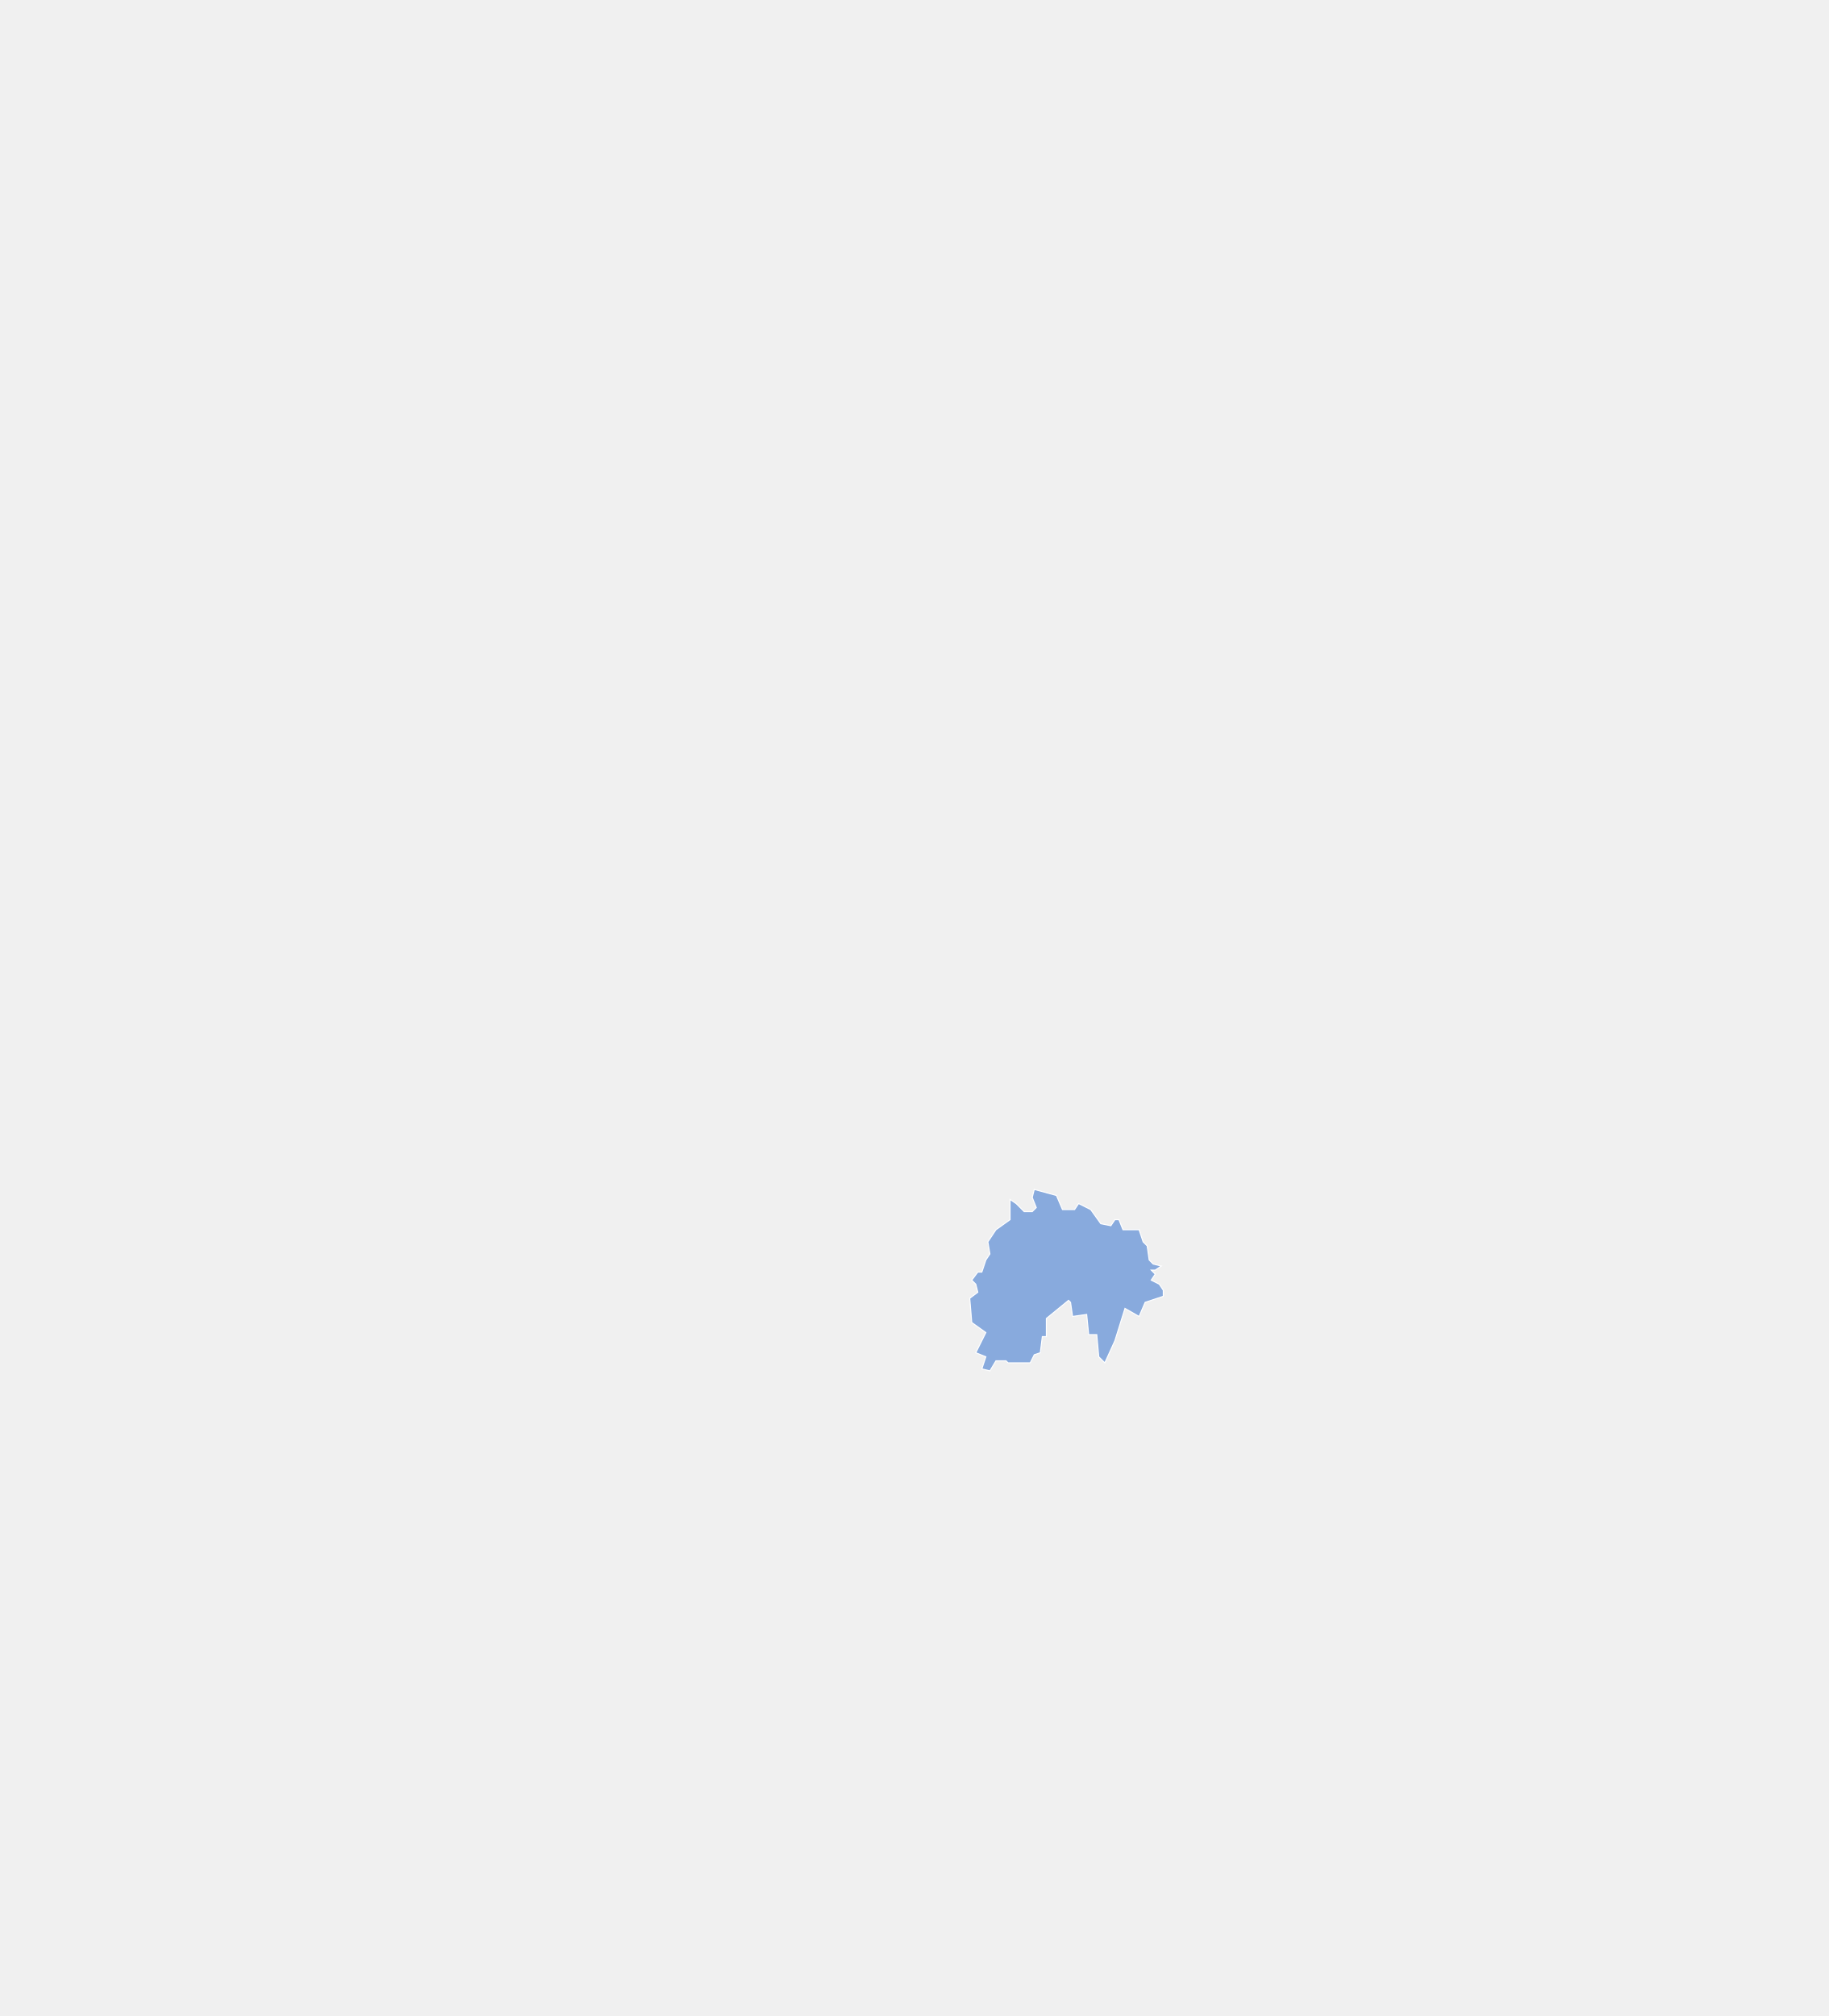
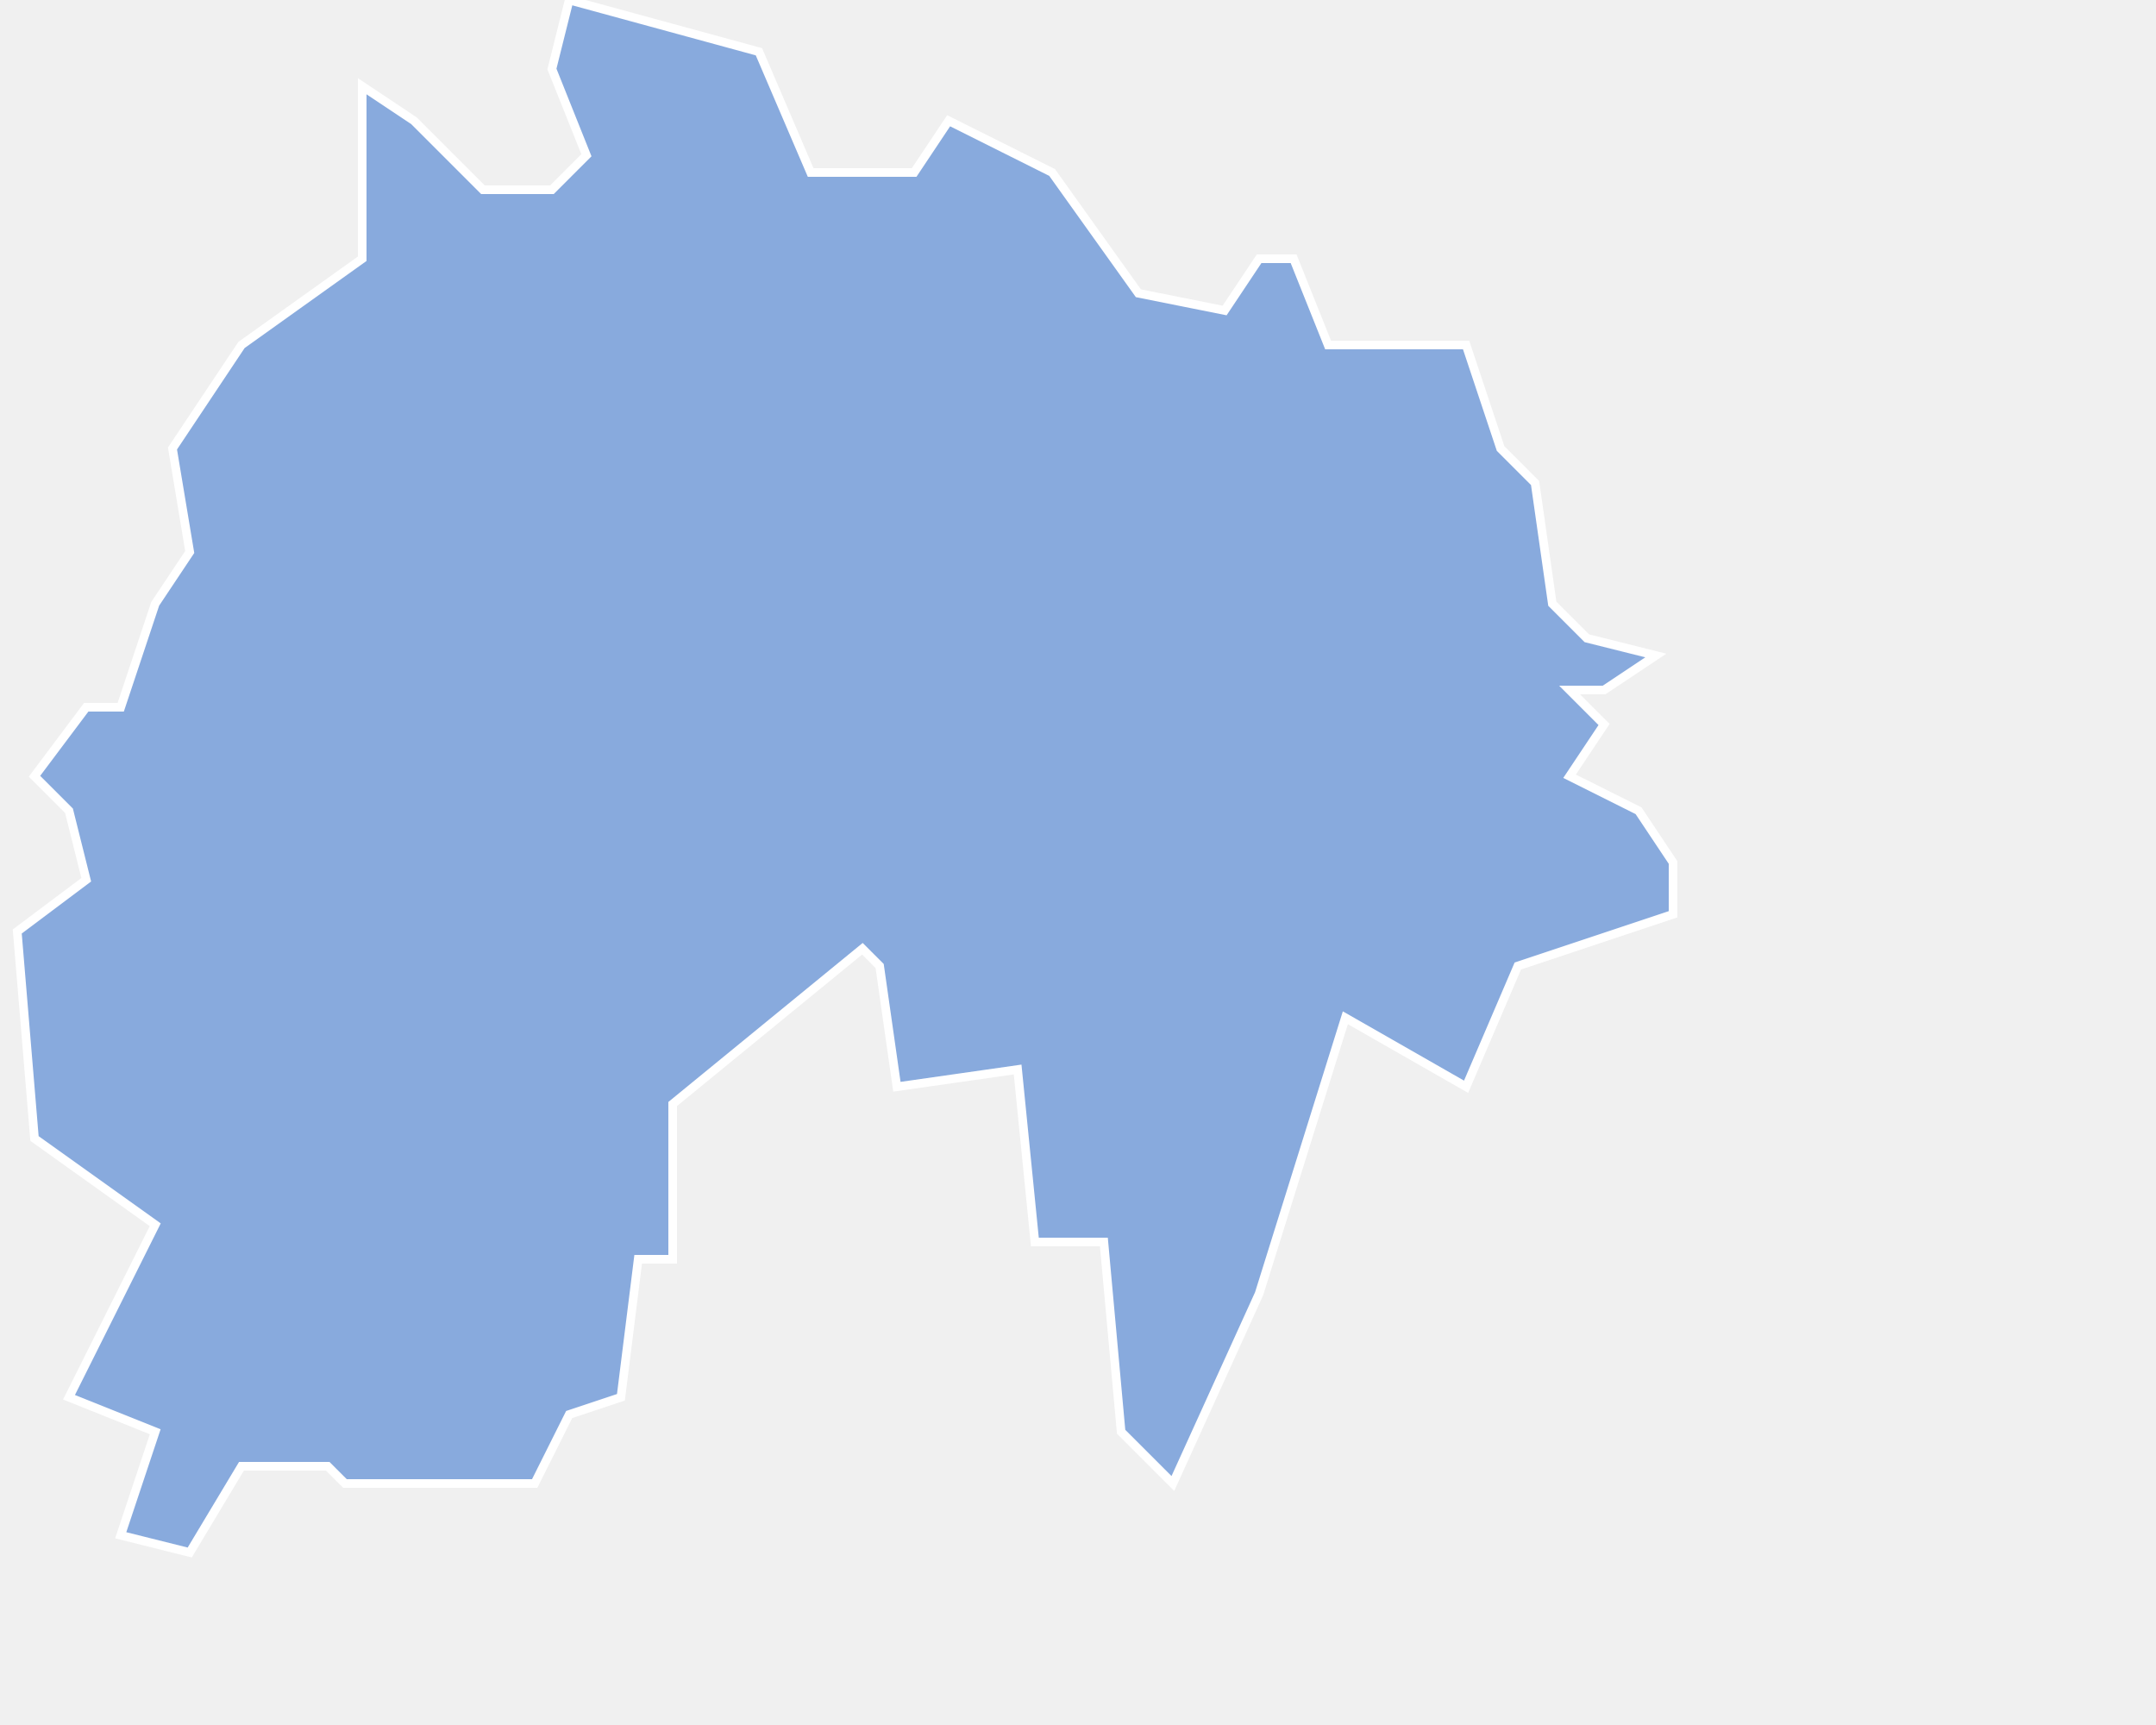
- <svg xmlns="http://www.w3.org/2000/svg" width="907" height="1000">
+ <svg xmlns="http://www.w3.org/2000/svg" width="125" height="100">
  <g fill="#8ad" stroke="#fff" stroke-width=".5">
-     <path id="dep_15" d="M513 590l-1 4 2 5-2 2h-4l-4-4-3-2 0 10-7 5-4 6 1 6-2 3-2 6h-2l-3 4 2 2 1 4-4 3 1 12 7 5-5 10 5 2-2 6 4 1 3-5h5l1 1h11l2-4 3-1 1-8h2v-9l11-9 1 1 1 7 7-1 1 10h4l1 11 3 3 5-11 5-16 7 4 3-7 9-3v-3l-2-3-4-2 2-3-2-2 2 0 3-2-4-1-2-2-1-7-2-2-2-6h-8l-2-5-2 0-2 3-5-1-5-7-2-1-4-2-2 3h-6l-3-7-11-3z" />
+     <path id="dep_15" d="M033 000l-1 4 2 5-2 2h-4l-4-4-3-2 0 10-7 5-4 6 1 6-2 3-2 6h-2l-3 4 2 2 1 4-4 3 1 12 7 5-5 10 5 2-2 6 4 1 3-5h5l1 1h11l2-4 3-1 1-8h2v-9l11-9 1 1 1 7 7-1 1 10h4l1 11 3 3 5-11 5-16 7 4 3-7 9-3v-3l-2-3-4-2 2-3-2-2 2 0 3-2-4-1-2-2-1-7-2-2-2-6h-8l-2-5-2 0-2 3-5-1-5-7-2-1-4-2-2 3h-6l-3-7-11-3z" />
  </g>
</svg>
